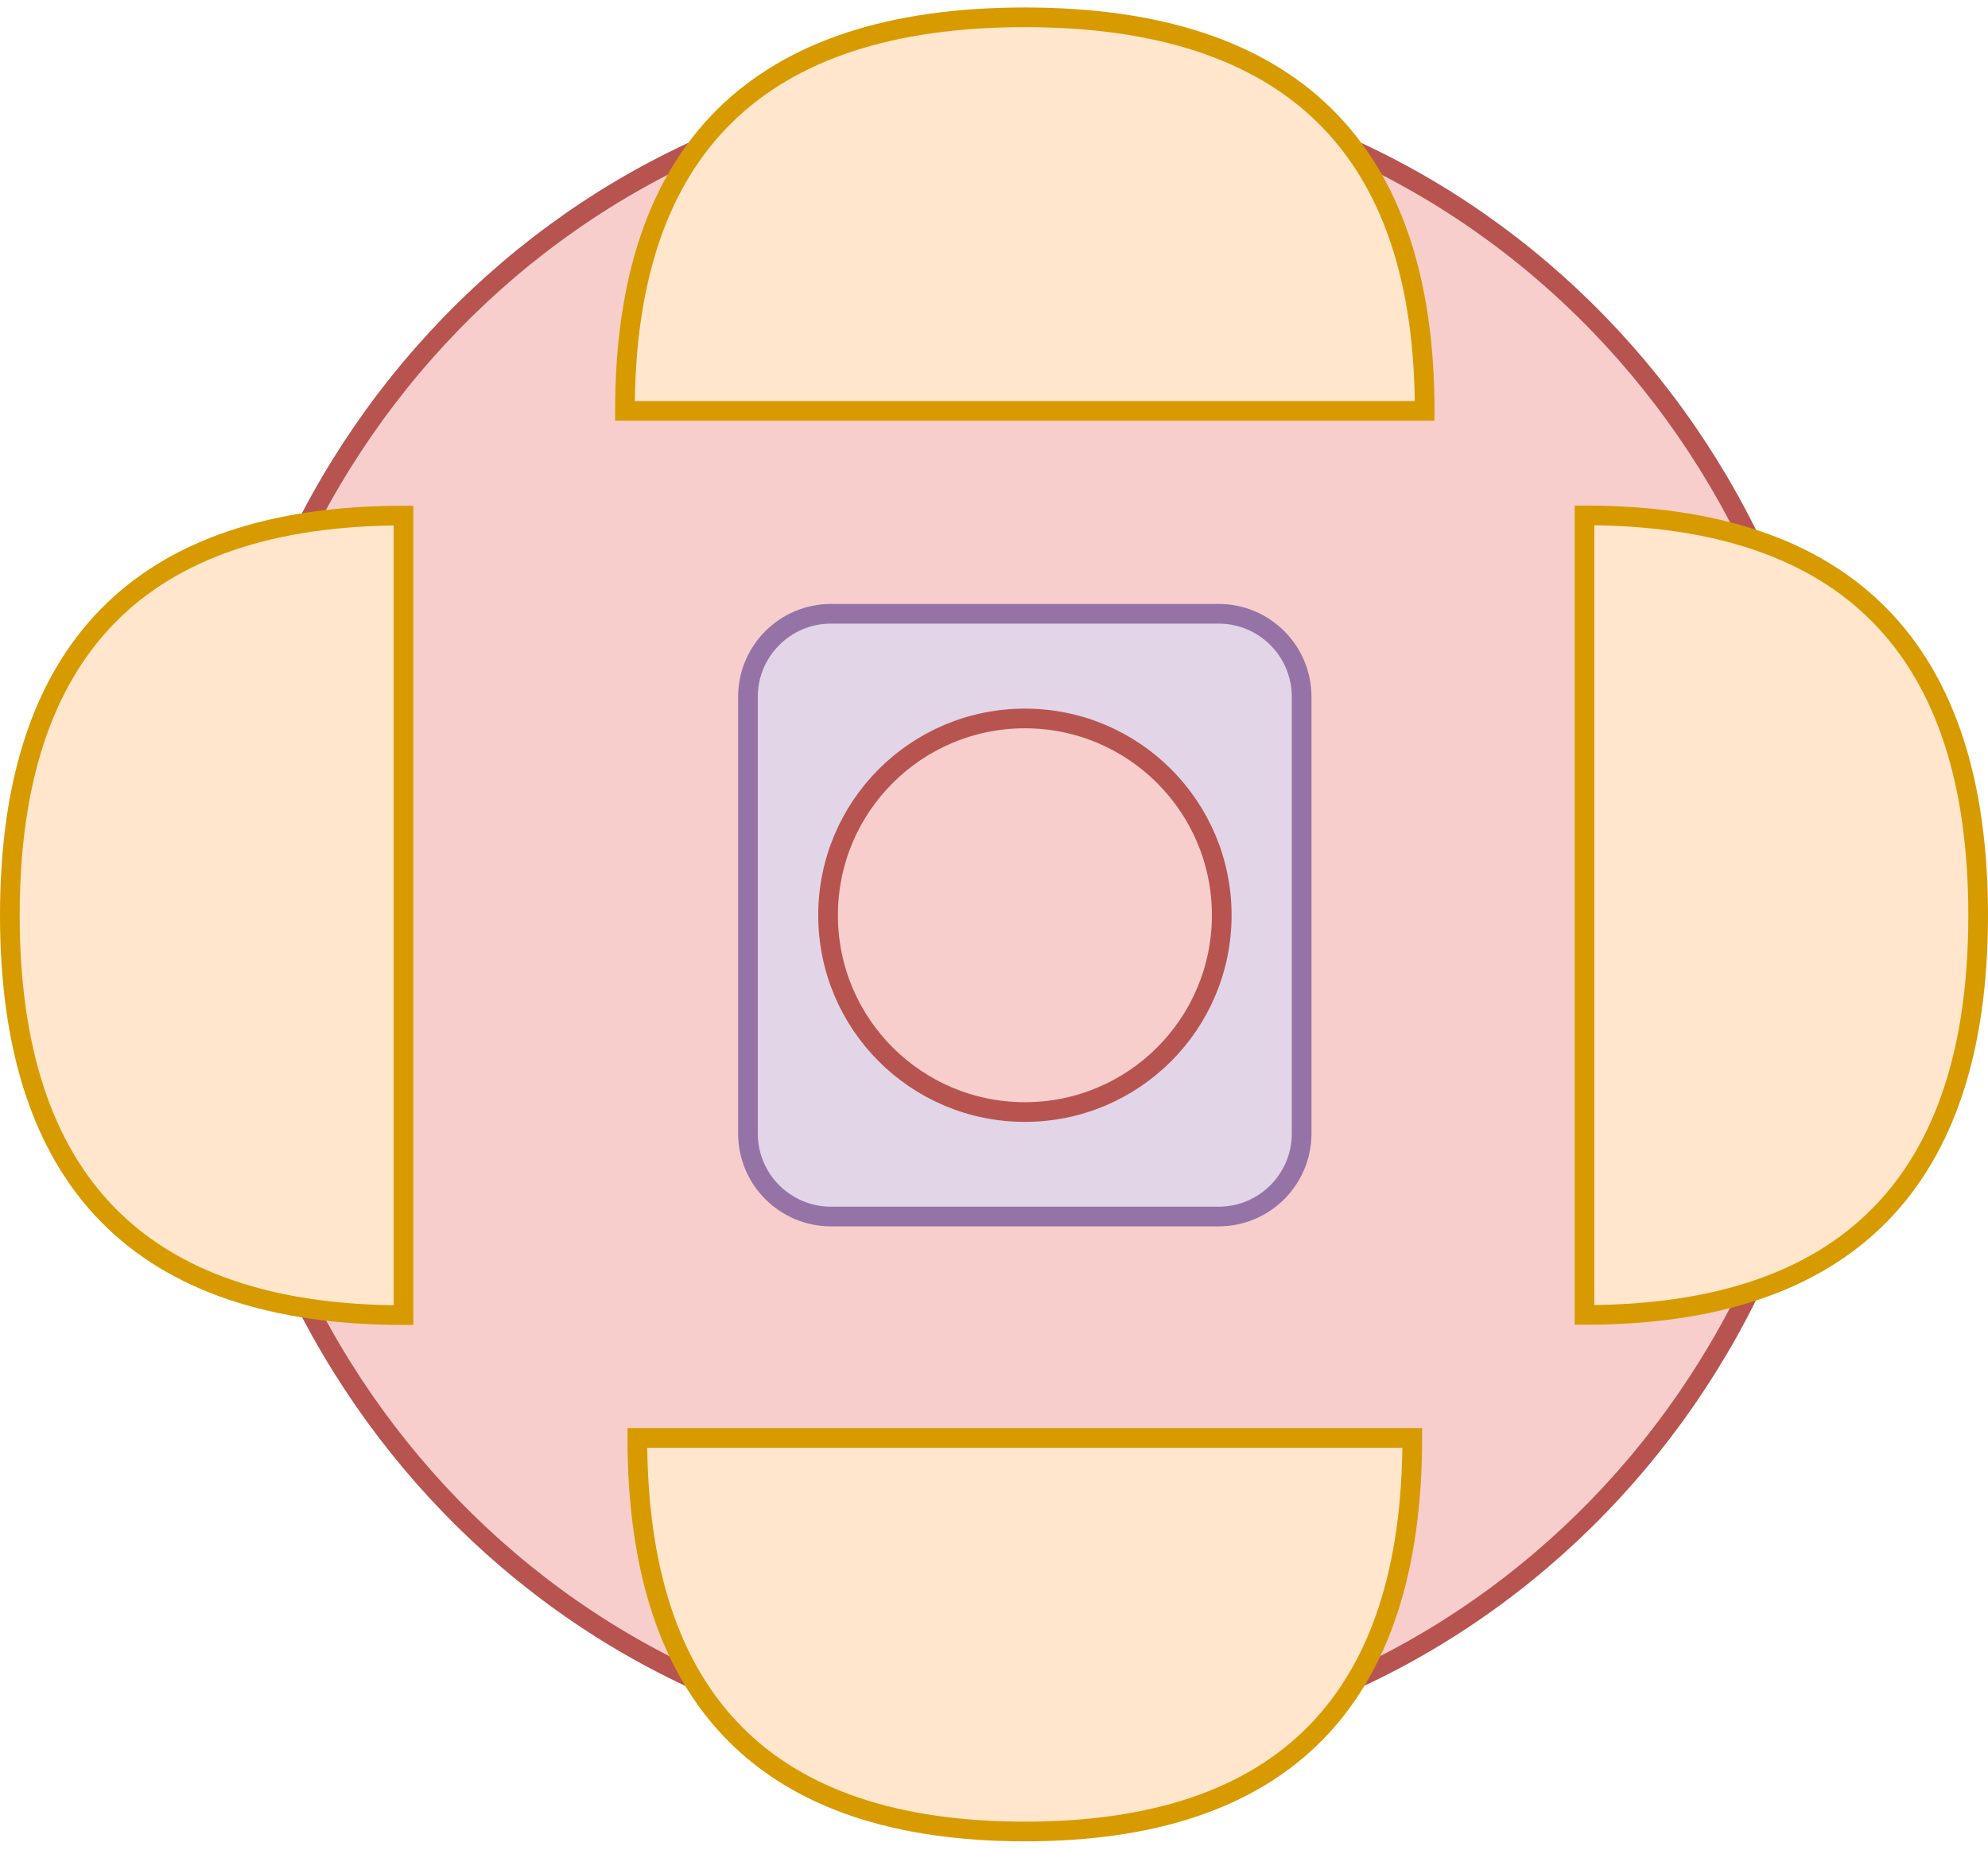
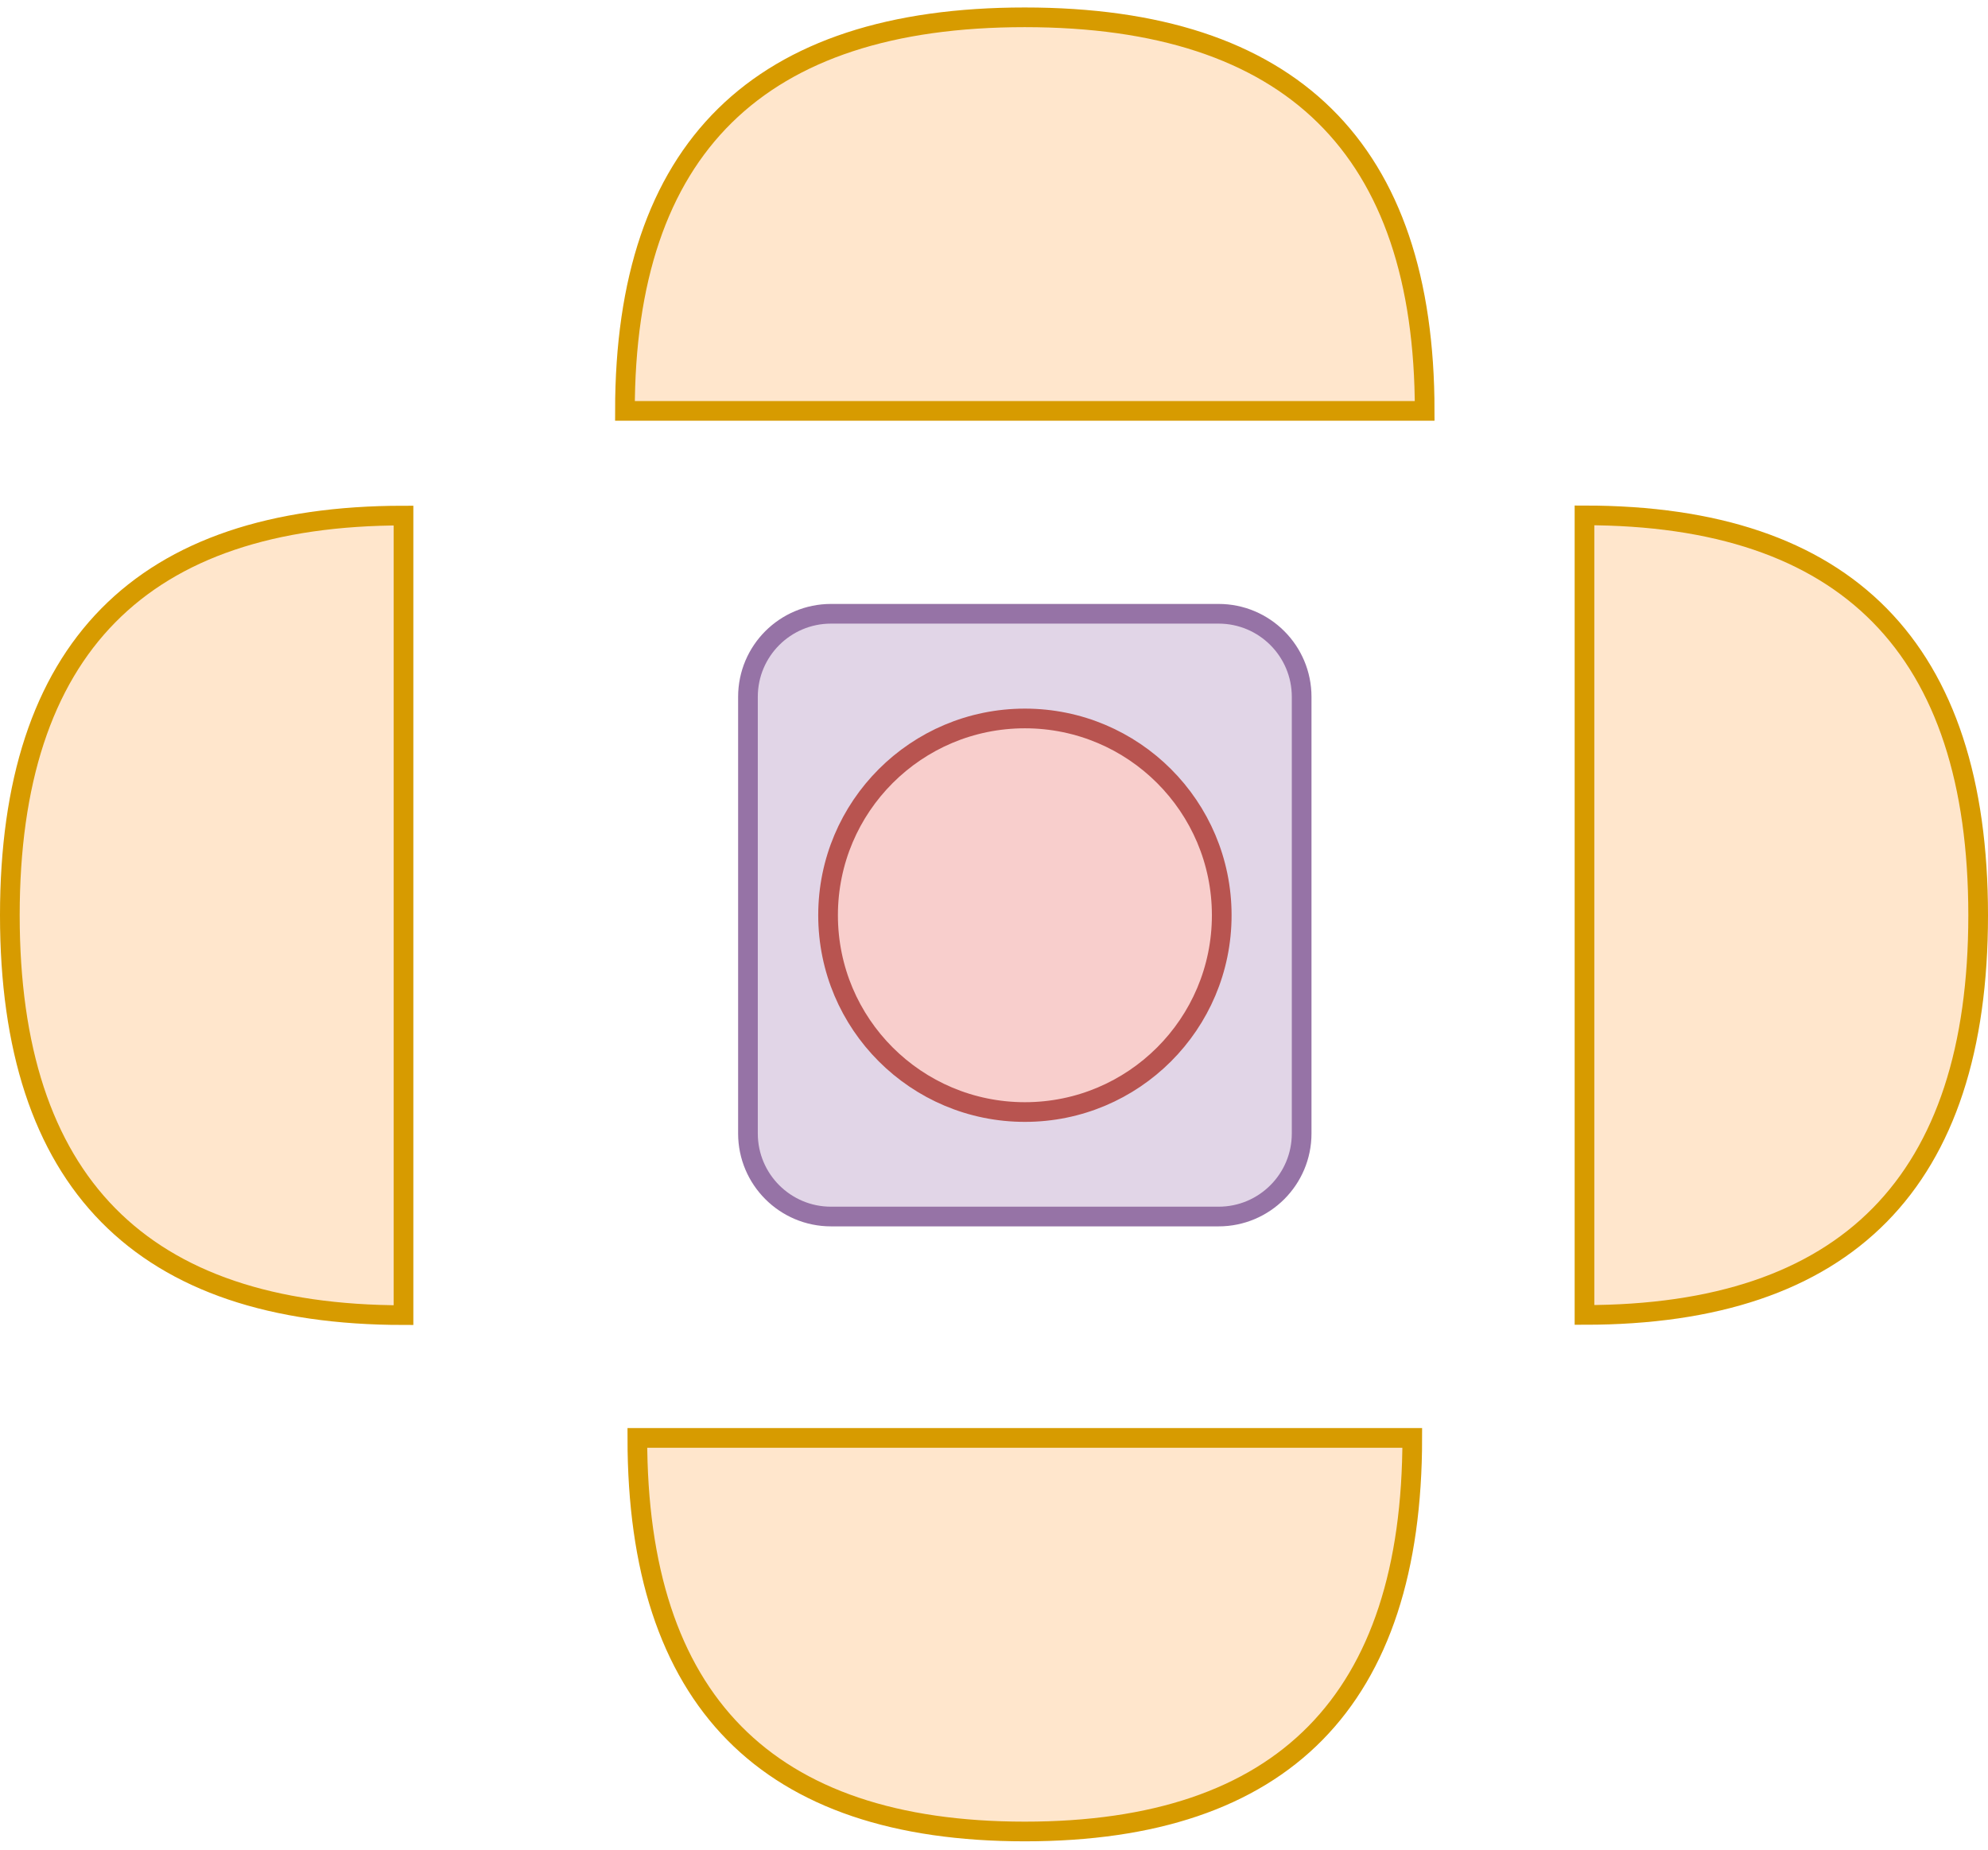
- <svg xmlns="http://www.w3.org/2000/svg" version="1.1" width="101px" height="94px" viewBox="-0.5 -0.5 101 94" content="&lt;mxfile host=&quot;app.diagrams.net&quot; modified=&quot;2024-02-03T21:25:43.757Z&quot; agent=&quot;Mozilla/5.0 (Windows NT 10.0; Win64; x64) AppleWebKit/537.36 (KHTML, like Gecko) Chrome/120.0.0.0 Safari/537.36&quot; etag=&quot;5XOXa3OGYCafedh76yVj&quot; version=&quot;23.0.2&quot; type=&quot;device&quot;&gt;&#10;  &lt;diagram name=&quot;Page-1&quot; id=&quot;qXmX4h7-Qxs7-3qJtQmp&quot;&gt;&#10;    &lt;mxGraphModel dx=&quot;794&quot; dy=&quot;420&quot; grid=&quot;1&quot; gridSize=&quot;10&quot; guides=&quot;1&quot; tooltips=&quot;1&quot; connect=&quot;1&quot; arrows=&quot;1&quot; fold=&quot;1&quot; page=&quot;1&quot; pageScale=&quot;1&quot; pageWidth=&quot;850&quot; pageHeight=&quot;1100&quot; math=&quot;0&quot; shadow=&quot;0&quot;&gt;&#10;      &lt;root&gt;&#10;        &lt;mxCell id=&quot;0&quot; /&gt;&#10;        &lt;mxCell id=&quot;1&quot; parent=&quot;0&quot; /&gt;&#10;        &lt;mxCell id=&quot;yO58SYuV2kqMdHOPF6qZ-9&quot; value=&quot;&quot; style=&quot;ellipse;whiteSpace=wrap;html=1;fillColor=#f8cecc;strokeColor=#b85450;&quot; vertex=&quot;1&quot; parent=&quot;1&quot;&gt;&#10;          &lt;mxGeometry x=&quot;400.35&quot; y=&quot;117.5&quot; width=&quot;82.43&quot; height=&quot;85.01&quot; as=&quot;geometry&quot; /&gt;&#10;        &lt;/mxCell&gt;&#10;        &lt;mxCell id=&quot;yO58SYuV2kqMdHOPF6qZ-2&quot; value=&quot;&quot; style=&quot;rounded=1;whiteSpace=wrap;html=1;fillColor=#e1d5e7;strokeColor=#9673a6;&quot; vertex=&quot;1&quot; parent=&quot;1&quot;&gt;&#10;          &lt;mxGeometry x=&quot;427.5&quot; y=&quot;144.69&quot; width=&quot;28.13&quot; height=&quot;30.63&quot; as=&quot;geometry&quot; /&gt;&#10;        &lt;/mxCell&gt;&#10;        &lt;mxCell id=&quot;yO58SYuV2kqMdHOPF6qZ-5&quot; value=&quot;&quot; style=&quot;shape=or;whiteSpace=wrap;html=1;rotation=-180;fillColor=#ffe6cc;strokeColor=#d79b00;&quot; vertex=&quot;1&quot; parent=&quot;1&quot;&gt;&#10;          &lt;mxGeometry x=&quot;390&quot; y=&quot;139.69&quot; width=&quot;20&quot; height=&quot;40.63&quot; as=&quot;geometry&quot; /&gt;&#10;        &lt;/mxCell&gt;&#10;        &lt;mxCell id=&quot;yO58SYuV2kqMdHOPF6qZ-8&quot; value=&quot;&quot; style=&quot;ellipse;whiteSpace=wrap;html=1;fillColor=#f8cecc;strokeColor=#b85450;&quot; vertex=&quot;1&quot; parent=&quot;1&quot;&gt;&#10;          &lt;mxGeometry x=&quot;431.57&quot; y=&quot;150.01&quot; width=&quot;20&quot; height=&quot;20&quot; as=&quot;geometry&quot; /&gt;&#10;        &lt;/mxCell&gt;&#10;        &lt;mxCell id=&quot;yO58SYuV2kqMdHOPF6qZ-20&quot; value=&quot;&quot; style=&quot;shape=or;whiteSpace=wrap;html=1;rotation=90;fillColor=#ffe6cc;strokeColor=#d79b00;&quot; vertex=&quot;1&quot; parent=&quot;1&quot;&gt;&#10;          &lt;mxGeometry x=&quot;431.57&quot; y=&quot;176.89&quot; width=&quot;20&quot; height=&quot;39.37&quot; as=&quot;geometry&quot; /&gt;&#10;        &lt;/mxCell&gt;&#10;        &lt;mxCell id=&quot;yO58SYuV2kqMdHOPF6qZ-22&quot; value=&quot;&quot; style=&quot;shape=or;whiteSpace=wrap;html=1;rotation=-90;fillColor=#ffe6cc;strokeColor=#d79b00;&quot; vertex=&quot;1&quot; parent=&quot;1&quot;&gt;&#10;          &lt;mxGeometry x=&quot;431.57&quot; y=&quot;104.06&quot; width=&quot;20&quot; height=&quot;40.63&quot; as=&quot;geometry&quot; /&gt;&#10;        &lt;/mxCell&gt;&#10;        &lt;mxCell id=&quot;yO58SYuV2kqMdHOPF6qZ-27&quot; value=&quot;&quot; style=&quot;shape=or;whiteSpace=wrap;html=1;rotation=0;fillColor=#ffe6cc;strokeColor=#d79b00;&quot; vertex=&quot;1&quot; parent=&quot;1&quot;&gt;&#10;          &lt;mxGeometry x=&quot;470&quot; y=&quot;139.69&quot; width=&quot;20&quot; height=&quot;40.63&quot; as=&quot;geometry&quot; /&gt;&#10;        &lt;/mxCell&gt;&#10;      &lt;/root&gt;&#10;    &lt;/mxGraphModel&gt;&#10;  &lt;/diagram&gt;&#10;&lt;/mxfile&gt;&#10;">
+ <svg xmlns="http://www.w3.org/2000/svg" version="1.1" width="101px" height="94px" viewBox="-0.5 -0.5 101 94" content="&lt;mxfile host=&quot;app.diagrams.net&quot; modified=&quot;2024-02-09T21:07:27.200Z&quot; agent=&quot;Mozilla/5.0 (Windows NT 10.0; Win64; x64) AppleWebKit/537.36 (KHTML, like Gecko) Chrome/120.0.0.0 Safari/537.36&quot; etag=&quot;2O_RIyZEu3eEq1Bot6ux&quot; version=&quot;23.0.2&quot; type=&quot;device&quot;&gt;&#10;  &lt;diagram name=&quot;Page-1&quot; id=&quot;qXmX4h7-Qxs7-3qJtQmp&quot;&gt;&#10;    &lt;mxGraphModel dx=&quot;794&quot; dy=&quot;420&quot; grid=&quot;1&quot; gridSize=&quot;10&quot; guides=&quot;1&quot; tooltips=&quot;1&quot; connect=&quot;1&quot; arrows=&quot;1&quot; fold=&quot;1&quot; page=&quot;1&quot; pageScale=&quot;1&quot; pageWidth=&quot;850&quot; pageHeight=&quot;1100&quot; math=&quot;0&quot; shadow=&quot;0&quot;&gt;&#10;      &lt;root&gt;&#10;        &lt;mxCell id=&quot;0&quot; /&gt;&#10;        &lt;mxCell id=&quot;1&quot; parent=&quot;0&quot; /&gt;&#10;        &lt;mxCell id=&quot;yO58SYuV2kqMdHOPF6qZ-2&quot; value=&quot;&quot; style=&quot;rounded=1;whiteSpace=wrap;html=1;fillColor=#e1d5e7;strokeColor=#9673a6;&quot; vertex=&quot;1&quot; parent=&quot;1&quot;&gt;&#10;          &lt;mxGeometry x=&quot;427.5&quot; y=&quot;144.69&quot; width=&quot;28.13&quot; height=&quot;30.63&quot; as=&quot;geometry&quot; /&gt;&#10;        &lt;/mxCell&gt;&#10;        &lt;mxCell id=&quot;yO58SYuV2kqMdHOPF6qZ-5&quot; value=&quot;&quot; style=&quot;shape=or;whiteSpace=wrap;html=1;rotation=-180;fillColor=#ffe6cc;strokeColor=#d79b00;&quot; vertex=&quot;1&quot; parent=&quot;1&quot;&gt;&#10;          &lt;mxGeometry x=&quot;390&quot; y=&quot;139.69&quot; width=&quot;20&quot; height=&quot;40.63&quot; as=&quot;geometry&quot; /&gt;&#10;        &lt;/mxCell&gt;&#10;        &lt;mxCell id=&quot;yO58SYuV2kqMdHOPF6qZ-8&quot; value=&quot;&quot; style=&quot;ellipse;whiteSpace=wrap;html=1;fillColor=#f8cecc;strokeColor=#b85450;&quot; vertex=&quot;1&quot; parent=&quot;1&quot;&gt;&#10;          &lt;mxGeometry x=&quot;431.57&quot; y=&quot;150.01&quot; width=&quot;20&quot; height=&quot;20&quot; as=&quot;geometry&quot; /&gt;&#10;        &lt;/mxCell&gt;&#10;        &lt;mxCell id=&quot;yO58SYuV2kqMdHOPF6qZ-20&quot; value=&quot;&quot; style=&quot;shape=or;whiteSpace=wrap;html=1;rotation=90;fillColor=#ffe6cc;strokeColor=#d79b00;&quot; vertex=&quot;1&quot; parent=&quot;1&quot;&gt;&#10;          &lt;mxGeometry x=&quot;431.57&quot; y=&quot;176.89&quot; width=&quot;20&quot; height=&quot;39.37&quot; as=&quot;geometry&quot; /&gt;&#10;        &lt;/mxCell&gt;&#10;        &lt;mxCell id=&quot;yO58SYuV2kqMdHOPF6qZ-22&quot; value=&quot;&quot; style=&quot;shape=or;whiteSpace=wrap;html=1;rotation=-90;fillColor=#ffe6cc;strokeColor=#d79b00;&quot; vertex=&quot;1&quot; parent=&quot;1&quot;&gt;&#10;          &lt;mxGeometry x=&quot;431.57&quot; y=&quot;104.06&quot; width=&quot;20&quot; height=&quot;40.63&quot; as=&quot;geometry&quot; /&gt;&#10;        &lt;/mxCell&gt;&#10;        &lt;mxCell id=&quot;yO58SYuV2kqMdHOPF6qZ-27&quot; value=&quot;&quot; style=&quot;shape=or;whiteSpace=wrap;html=1;rotation=0;fillColor=#ffe6cc;strokeColor=#d79b00;&quot; vertex=&quot;1&quot; parent=&quot;1&quot;&gt;&#10;          &lt;mxGeometry x=&quot;470&quot; y=&quot;139.69&quot; width=&quot;20&quot; height=&quot;40.63&quot; as=&quot;geometry&quot; /&gt;&#10;        &lt;/mxCell&gt;&#10;      &lt;/root&gt;&#10;    &lt;/mxGraphModel&gt;&#10;  &lt;/diagram&gt;&#10;&lt;/mxfile&gt;&#10;">
  <defs />
  <g>
-     <ellipse cx="51.56" cy="46" rx="41.215" ry="42.505" fill="#f8cecc" stroke="#b85450" pointer-events="all" />
    <rect x="37.5" y="30.69" width="28.13" height="30.63" rx="4.22" ry="4.22" fill="#e1d5e7" stroke="#9673a6" pointer-events="all" />
    <path d="M 0 25.69 Q 20 25.69 20 46.01 Q 20 66.32 0 66.32 Z" fill="#ffe6cc" stroke="#d79b00" stroke-miterlimit="10" transform="rotate(-180,10,46.01)" pointer-events="all" />
    <ellipse cx="51.57" cy="46.01" rx="10" ry="10" fill="#f8cecc" stroke="#b85450" pointer-events="all" />
    <path d="M 41.57 62.89 Q 61.57 62.89 61.57 82.57 Q 61.57 102.26 41.57 102.26 Z" fill="#ffe6cc" stroke="#d79b00" stroke-miterlimit="10" transform="rotate(90,51.57,82.57)" pointer-events="all" />
    <path d="M 41.57 -9.94 Q 61.57 -9.94 61.57 10.37 Q 61.57 30.69 41.57 30.69 Z" fill="#ffe6cc" stroke="#d79b00" stroke-miterlimit="10" transform="rotate(-90,51.57,10.38)" pointer-events="all" />
    <path d="M 80 25.69 Q 100 25.69 100 46.01 Q 100 66.32 80 66.32 Z" fill="#ffe6cc" stroke="#d79b00" stroke-miterlimit="10" pointer-events="all" />
  </g>
</svg>
